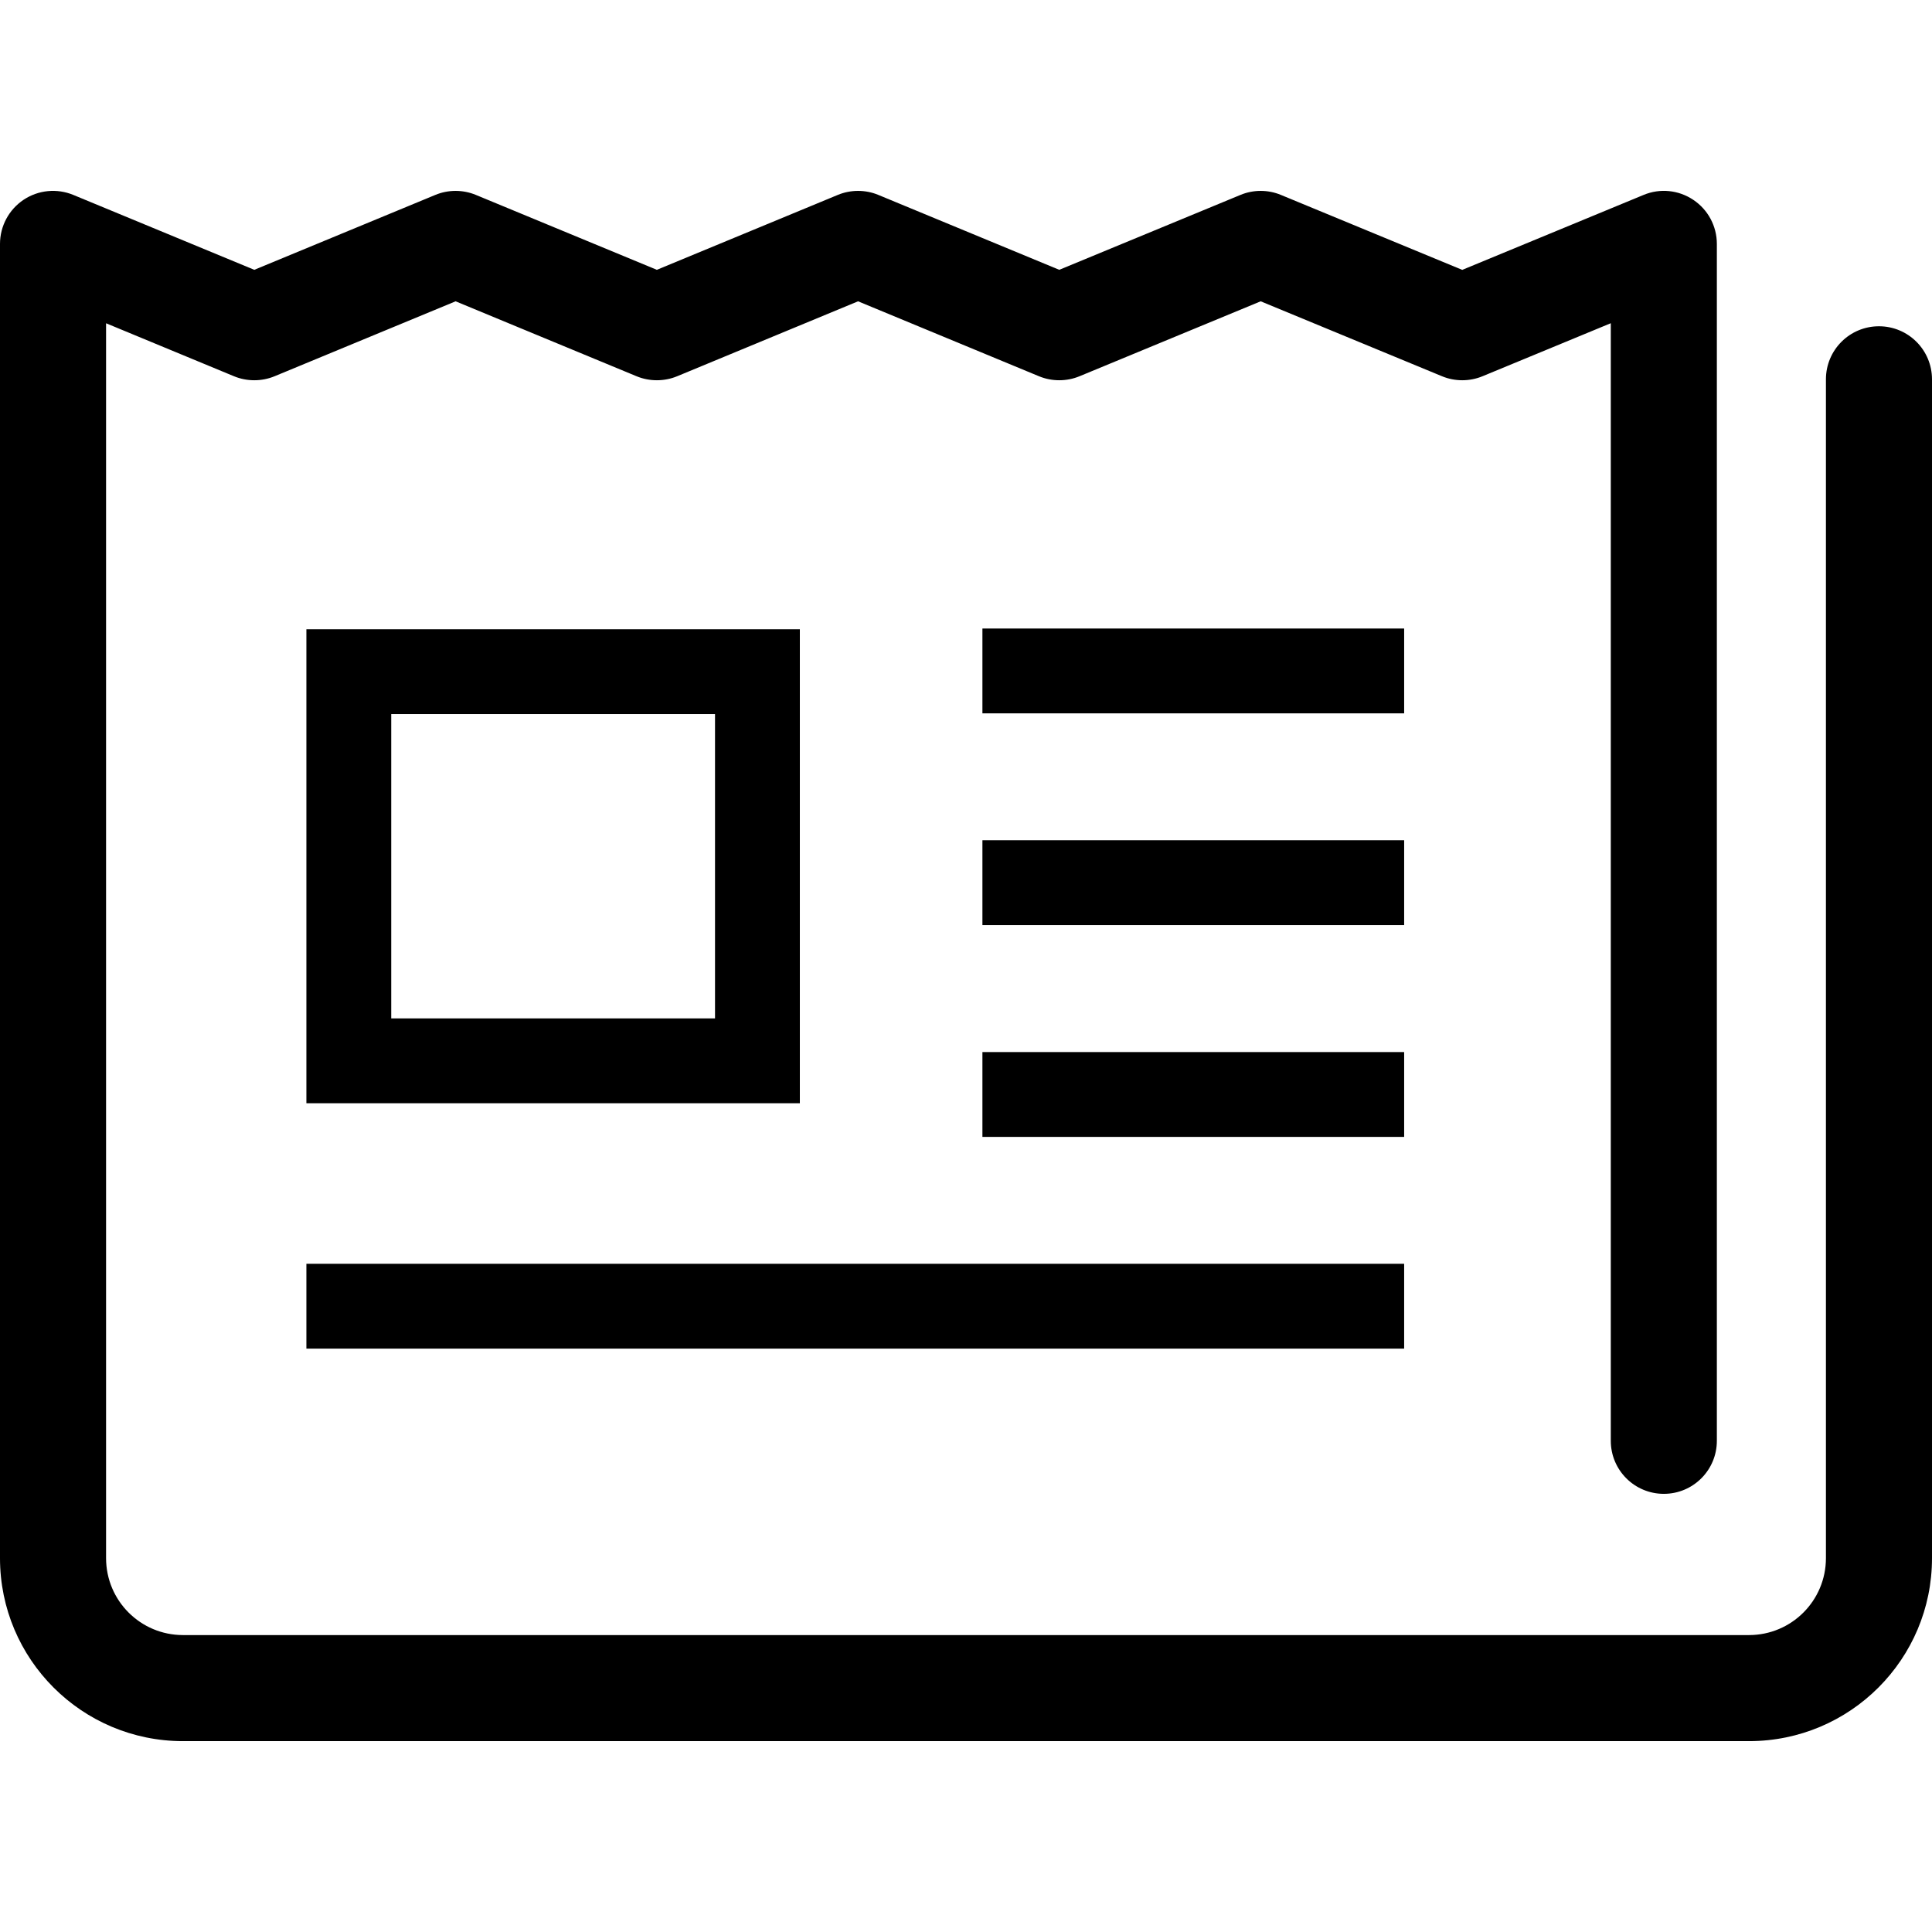
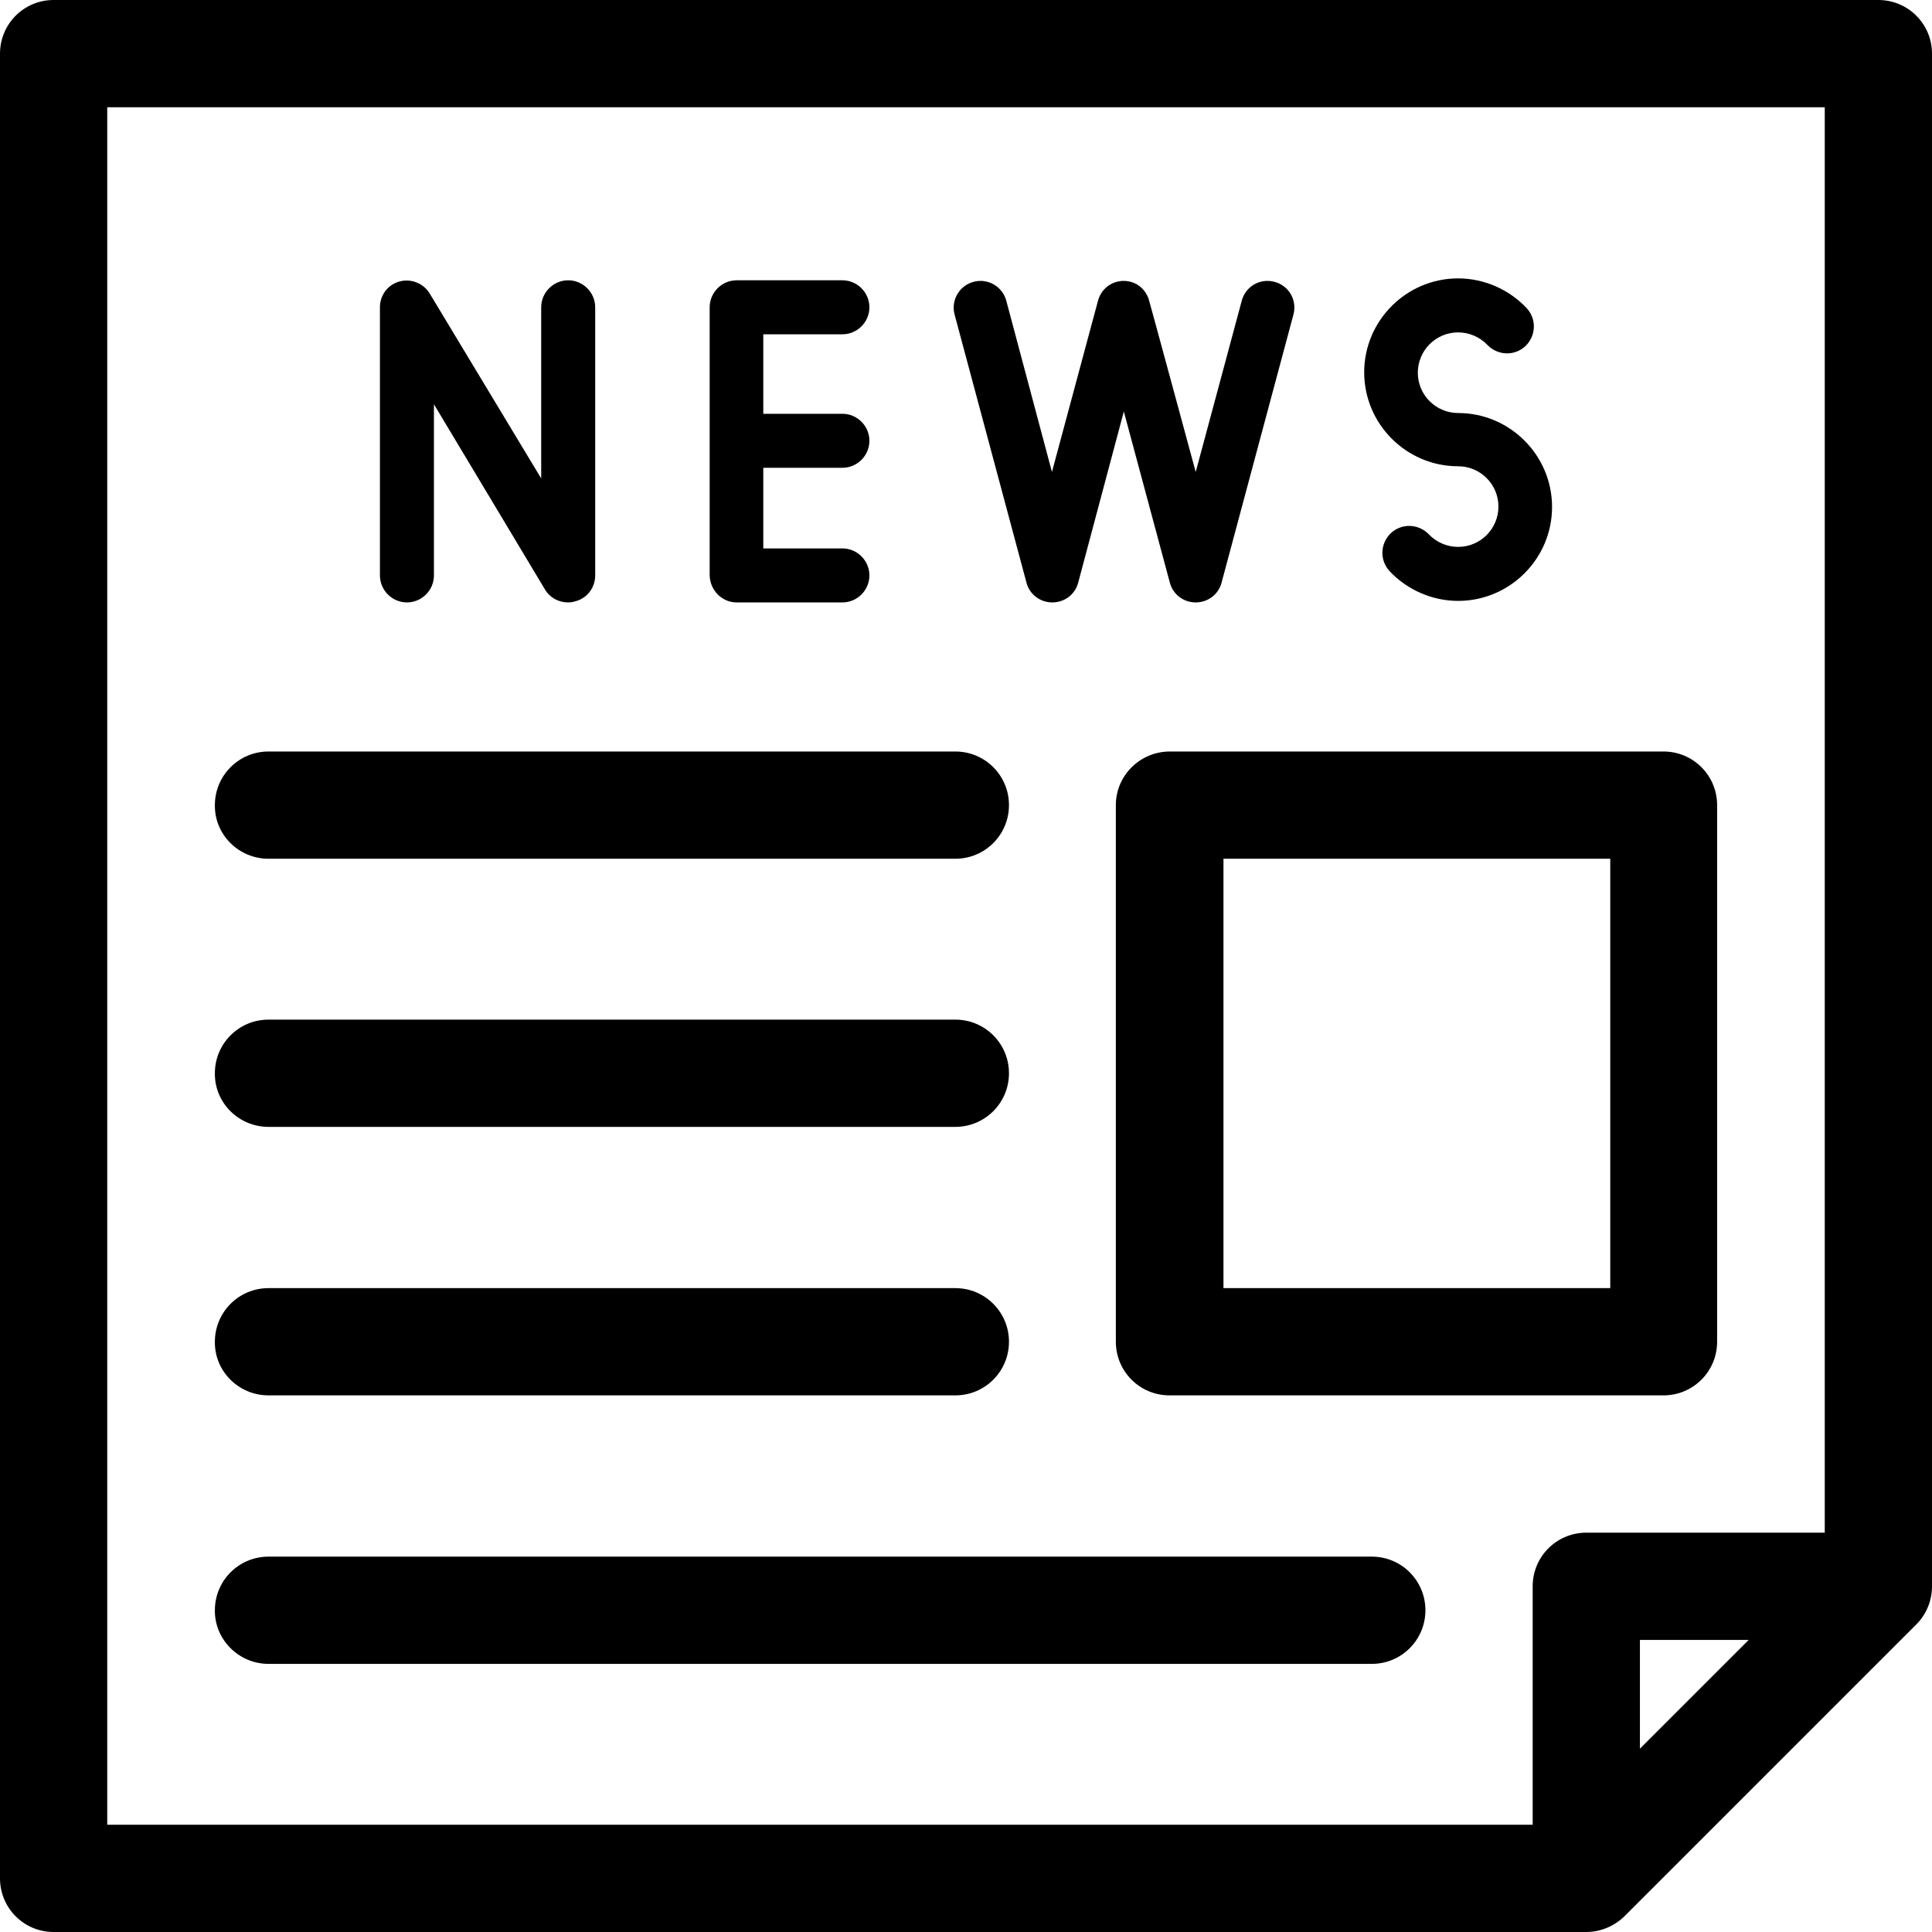
- <svg xmlns="http://www.w3.org/2000/svg" version="1.1" id="_x32_" viewBox="0 0 512 512" xml:space="preserve">
-   <style type="text/css">
- 	.st0{fill:#000000;}
- </style>
+ <svg xmlns="http://www.w3.org/2000/svg" fill="#000000" height="800px" width="800px" version="1.1" id="Layer_1" viewBox="0 0 508 508" xml:space="preserve">
  <g>
-     <path class="st0" d="M497.946,86.465c-7.768,0-14.055,6.285-14.055,14.054v312.41c-0.012,11.282-9.127,20.368-20.368,20.382H48.477   c-11.241-0.014-20.355-9.1-20.368-20.382V85.668L62.01,99.71c3.416,1.414,7.342,1.414,10.76,0l47.97-19.86l47.955,19.86   c3.417,1.414,7.342,1.414,10.76,0l47.941-19.86l47.943,19.86c3.416,1.414,7.329,1.414,10.746,0l48.01-19.86l48.052,19.86   c3.417,1.414,7.315,1.414,10.734,0l33.996-14.054v296.173c0,7.768,6.286,14.054,14.054,14.054s14.054-6.286,14.054-14.054V64.641   c0-4.693-2.333-9.072-6.244-11.679c-3.899-2.621-8.839-3.116-13.176-1.304l-48.052,19.86l-48.051-19.86   c-3.418-1.426-7.316-1.426-10.734,0l-48.01,19.846l-47.941-19.846c-3.418-1.426-7.344-1.426-10.762,0l-47.942,19.846L126.12,51.658   c-3.432-1.426-7.344-1.426-10.76,0L67.39,71.504L19.434,51.658c-4.351-1.798-9.279-1.317-13.19,1.29   C2.333,55.569,0,59.948,0,64.641V412.93c0,26.791,21.699,48.477,48.477,48.491h415.046c26.778-0.014,48.477-21.7,48.477-48.491   V100.52C512,92.75,505.701,86.465,497.946,86.465z" />
-     <path class="st0" d="M81.197,166.757v125.612H211.97V166.757H81.197z M189.488,269.888h-85.81v-80.649h85.81V269.888z" />
-     <rect x="260.351" y="166.564" class="st0" width="111.763" height="22.482" />
-     <rect x="260.351" y="222.673" class="st0" width="111.763" height="22.482" />
-     <rect x="260.351" y="278.808" class="st0" width="111.763" height="22.482" />
-     <rect x="81.197" y="334.916" class="st0" width="290.917" height="22.482" />
+     <g>
+       <path d="M437.4,197.6H307.6c-7.8,0-14.2,6.3-14.2,14.1v141.1c0,7.8,6.3,14.1,14.1,14.1h129.9c7.8,0,14.1-6.3,14.1-14.1V211.7    C451.5,203.9,445.2,197.6,437.4,197.6z M423.4,338.7H321.7V225.8h101.7V338.7z" />
+     </g>
+   </g>
+   <g>
+     <g>
+       <path d="M360.7,409.3H70.6c-7.8,0-14.1,6.3-14.1,14.1c-0.1,7.7,6.3,14.1,14.1,14.1h290.1c7.8,0,14.1-6.3,14.1-14.1    C374.8,415.6,368.5,409.3,360.7,409.3z" />
+     </g>
+   </g>
+   <g>
+     <g>
+       <path d="M251.2,338.7H70.6c-7.8,0-14.1,6.3-14.1,14.1c-0.1,7.8,6.3,14.1,14.1,14.1h180.6c7.8,0,14.1-6.3,14.1-14.1    S259,338.7,251.2,338.7z" />
+     </g>
+   </g>
+   <g>
+     <g>
+       <path d="M251.2,268.1H70.6c-7.8,0-14.1,6.3-14.1,14.1c-0.1,7.8,6.3,14.1,14.1,14.1h180.6c7.8,0,14.1-6.3,14.1-14.1    C265.3,274.4,259,268.1,251.2,268.1z" />
+     </g>
+   </g>
+   <g>
+     <g>
+       <path d="M251.2,197.6H70.6c-7.8,0-14.1,6.3-14.1,14.1c-0.1,7.8,6.3,14.1,14.1,14.1h180.6c7.8,0,14.1-6.3,14.1-14.1    C265.3,203.9,259,197.6,251.2,197.6z" />
+     </g>
+   </g>
+   <g>
+     <g>
+       <path d="M493.9,0H14.1C6.3,0,0,6.3,0,14.1v479.8c0,7.8,6.3,14.1,14.1,14.1h403c3.7,0,7.3-1.5,10-4.1l76.8-76.8    c2.6-2.6,4.1-6.2,4.1-10v-403C508,6.3,501.7,0,493.9,0z M431.2,459.8v-28.6h28.6L431.2,459.8z M479.8,403L479.8,403h-62.7    c-7.8,0-14.1,6.3-14.1,14.1v62.7H28.2V28.2h451.6V403z" />
+     </g>
+   </g>
+   <g>
+     <g>
+       <path d="M383.4,108.6c-5.8,0-10.6-4.7-10.6-10.6c0-5.8,4.7-10.6,10.6-10.6c2.9,0,5.7,1.2,7.7,3.3c2.7,2.8,7.1,3,10,0.3    c2.8-2.7,3-7.1,0.3-10c-4.6-4.9-11.2-7.8-18-7.8c-13.6,0-24.7,11.1-24.7,24.7c0,13.6,11.1,24.7,24.7,24.7    c5.8,0,10.6,4.7,10.6,10.6c0,5.8-4.7,10.6-10.6,10.6c-2.9,0-5.7-1.2-7.7-3.3c-2.7-2.8-7.1-3-10-0.3c-2.8,2.7-3,7.1-0.3,10    c4.6,4.9,11.2,7.8,18,7.8c13.6,0,24.7-11.1,24.7-24.7S397,108.6,383.4,108.6z" />
+     </g>
+   </g>
+   <g>
+     <g>
+       <path d="M221.5,123c3.9,0,7.1-3.2,7.1-7.1c0-3.9-3.2-7.1-7.1-7.1h-20.8V87.9h20.8c3.9,0,7.1-3.2,7.1-7.1c0-3.9-3.2-7.1-7.1-7.1    h-27.8c-3.9,0-7.1,3.2-7.1,7.1v70.5c0.1,3.9,3.2,7.1,7.1,7.1h27.8c3.9,0,7.1-3.2,7.1-7.1s-3.2-7.1-7.1-7.1h-20.8V123H221.5z" />
+     </g>
+   </g>
+   <g>
+     <g>
+       <path d="M149.4,73.7c-3.9,0-7.1,3.2-7.1,7.1v45L113,77.2c-1.6-2.7-4.9-4-7.9-3.2c-3.1,0.8-5.2,3.6-5.2,6.8v70.5    c0,3.9,3.2,7.1,7.1,7.1s7.1-3.2,7.1-7.1v-45l29.2,48.7c1.3,2.2,3.6,3.4,6.1,3.4c0.6,0,1.3-0.1,1.9-0.3c3.1-0.8,5.2-3.6,5.2-6.8    V80.8C156.5,76.9,153.3,73.7,149.4,73.7z" />
+     </g>
+   </g>
+   <g>
+     <g>
+       <path d="M335.1,74.1c-3.8-1-7.6,1.2-8.6,5l-12.1,45c0,0-12.3-45.4-12.4-45.6c-0.8-2.1-2.4-3.8-4.7-4.4c-3.8-1-7.6,1.2-8.6,5    l-12.1,45l-12-45c-1-3.8-4.9-6-8.6-5c-3.8,1-6,4.9-5,8.6l18.9,70.5c0.8,3.1,3.6,5.2,6.8,5.2s6-2.1,6.8-5.2l12-45l12.1,45    c0.8,3.1,3.6,5.2,6.8,5.2c3.2,0,6-2.1,6.8-5.2l18.9-70.5C341.1,78.9,338.9,75.1,335.1,74.1z" />
+     </g>
  </g>
</svg>
